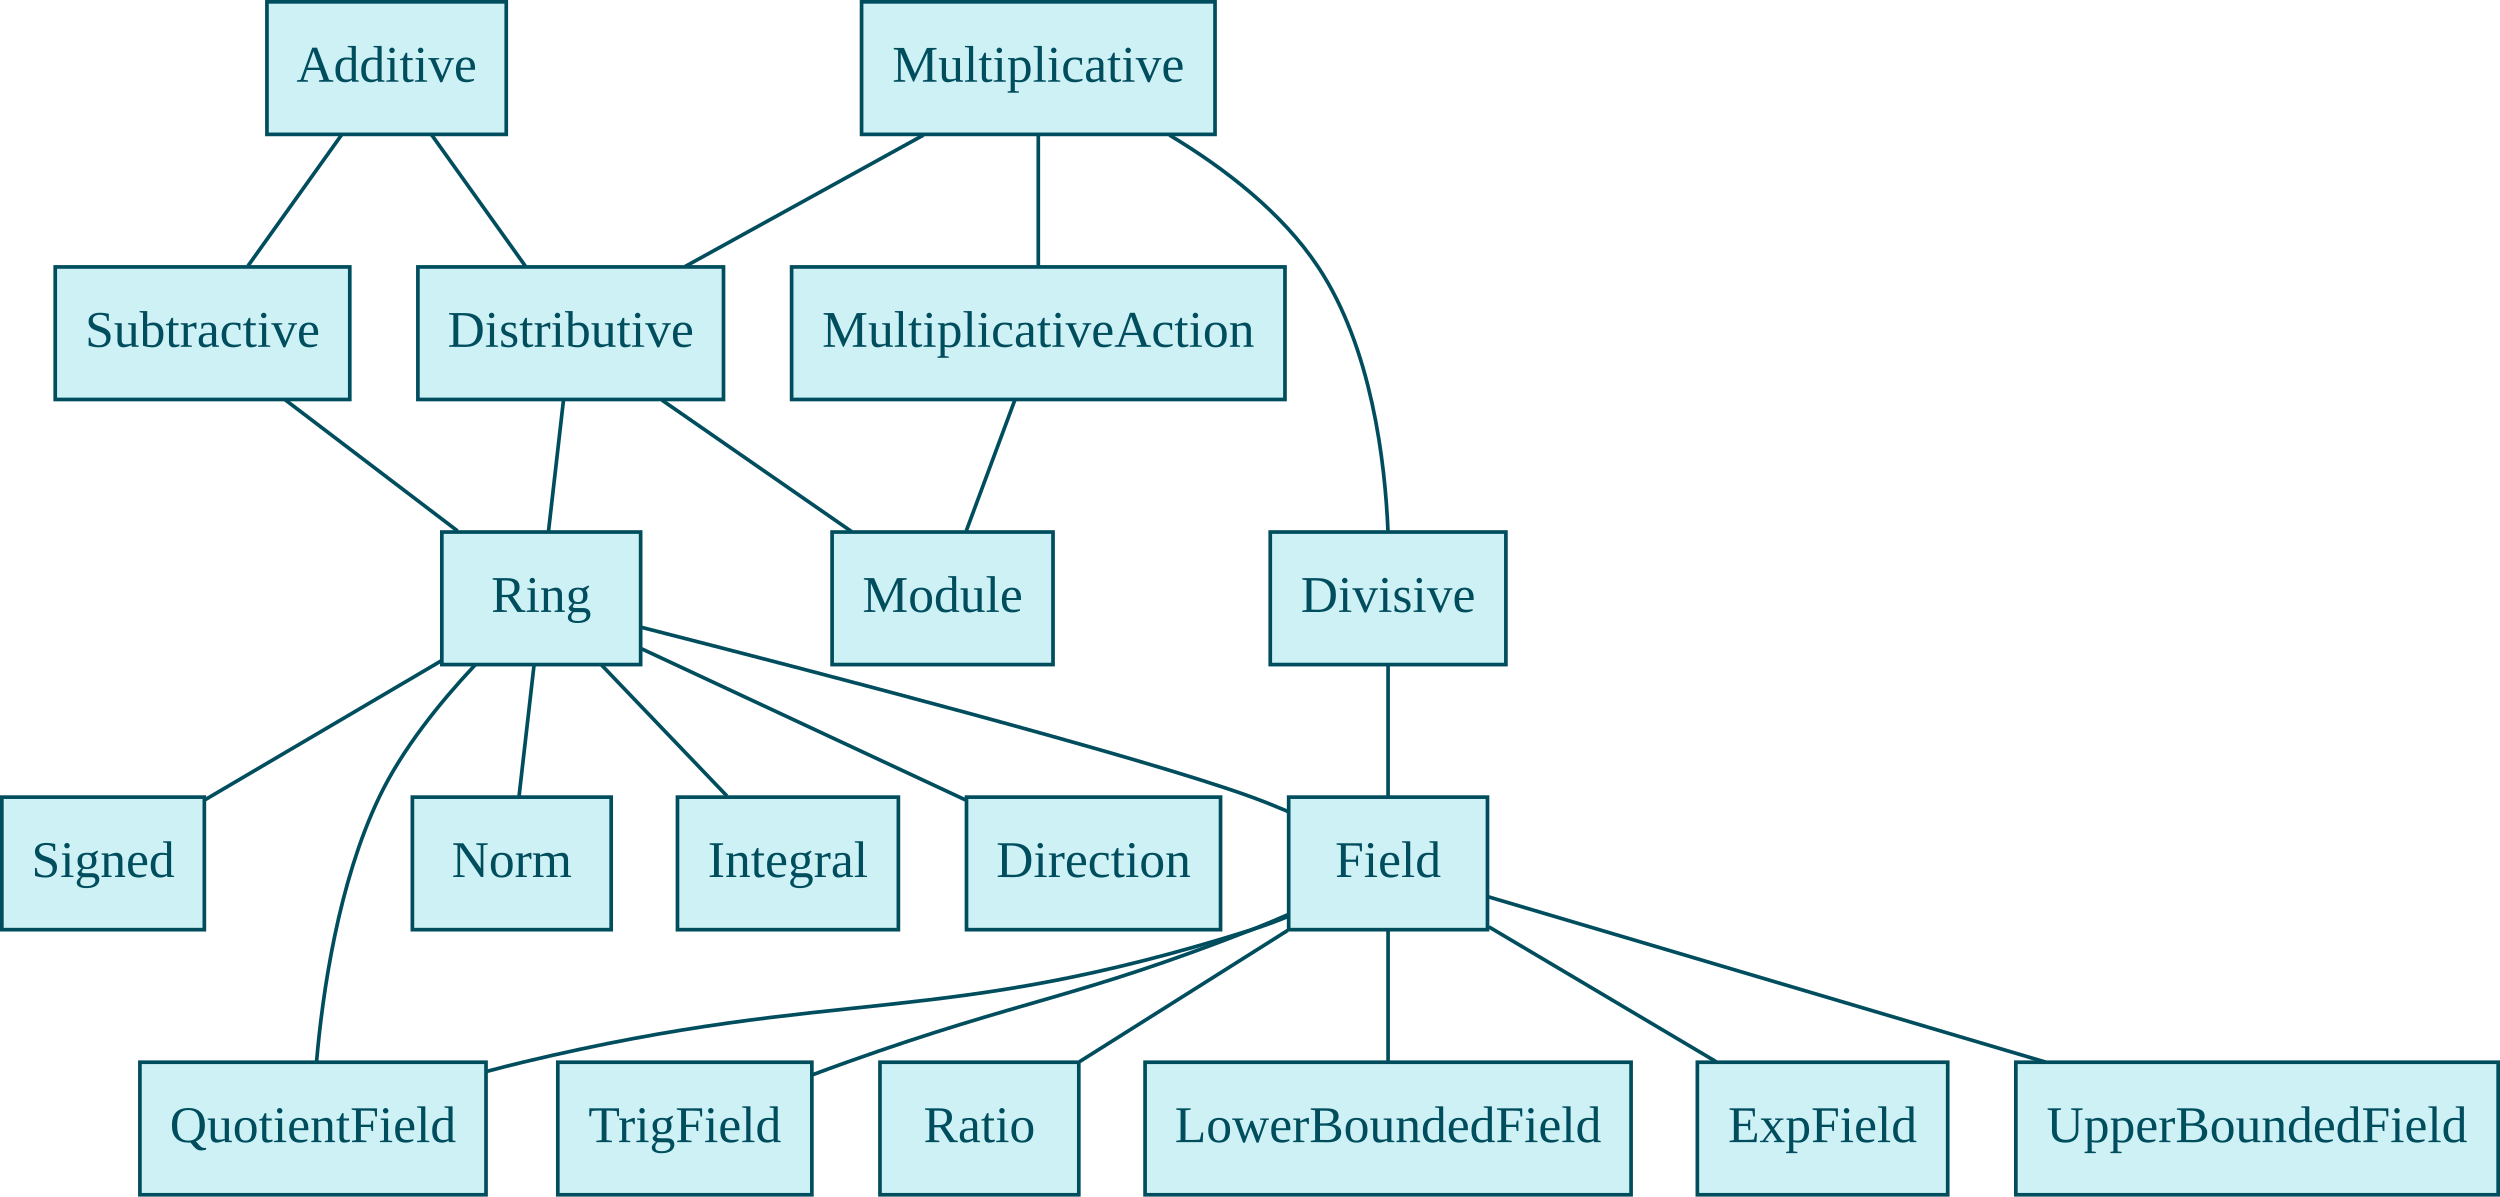
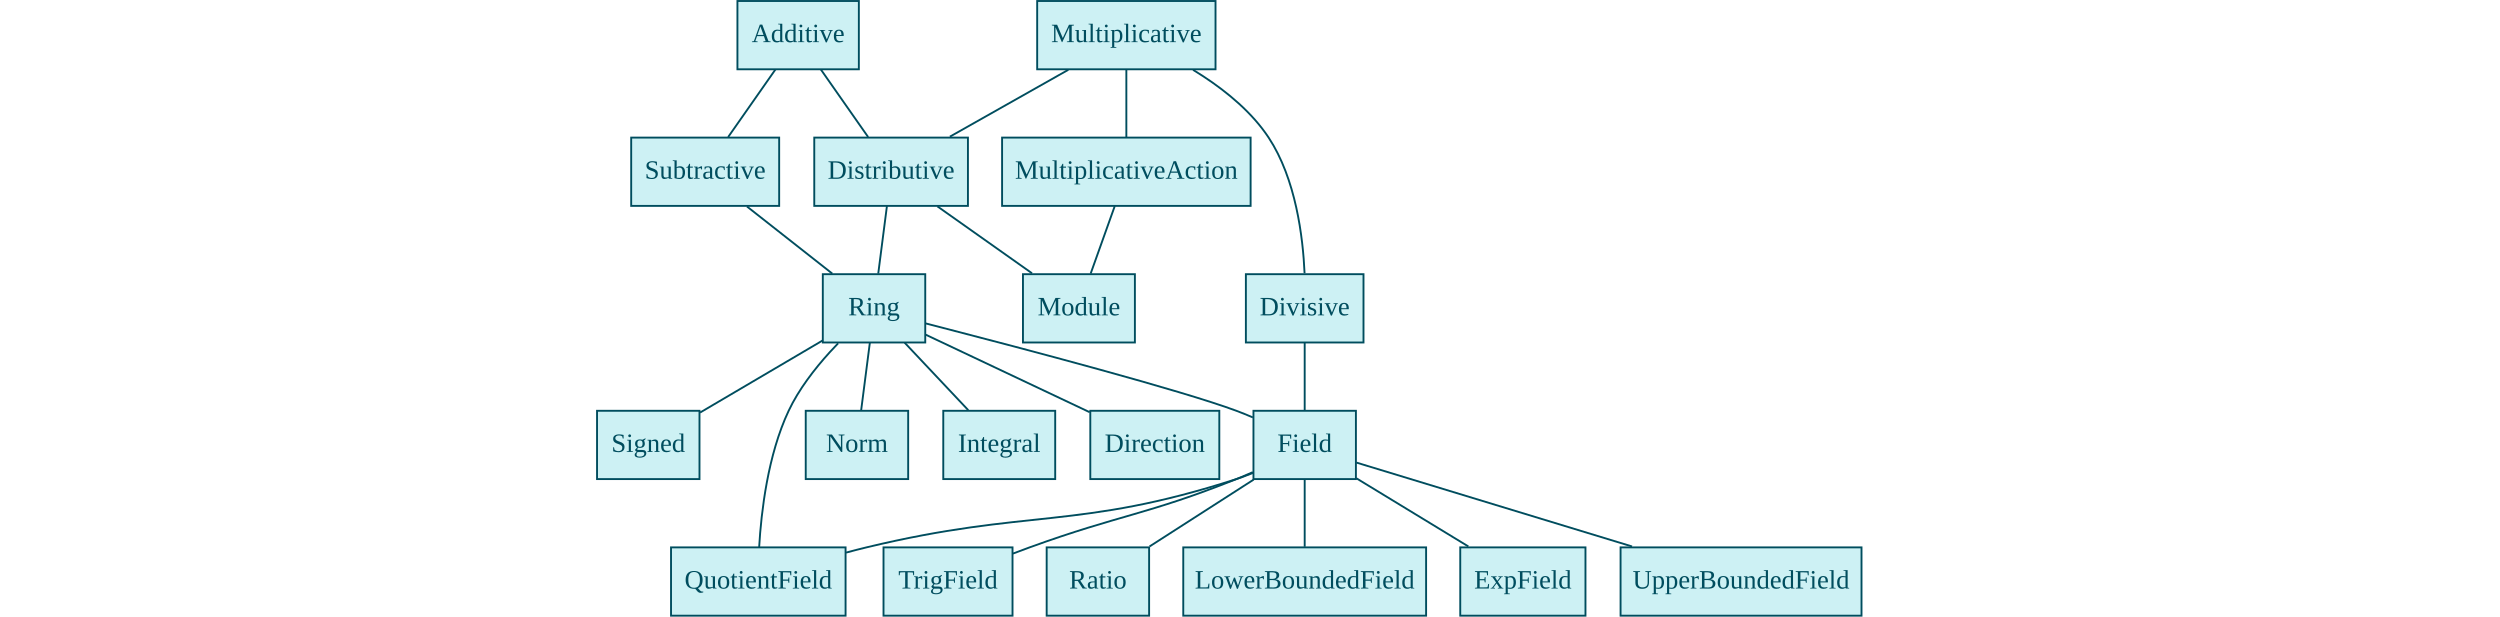
- <svg xmlns="http://www.w3.org/2000/svg" width="1044.613" viewBox="-0.5 -324.5 678.998 325.0" height="500.0">
+ <svg xmlns="http://www.w3.org/2000/svg" height="500" viewBox="-314.7 -324.5 1317.75 325.0" width="2027">
  <style>svg {
  color-scheme: light dark;
}
{
  .canvas g, .title g, .axisbar g, .ticktext g, .tickglyph g, .ticklines g, .legendContent g text {
-     fill: #0d0d0d;
+     fill: rgb(5%, 5%, 5%);
  }
  .ticklines g, .tickglyph g, .legendBorder g {
-     stroke: #0d0d0d;
+     stroke: rgb(5%, 5%, 5%);
  }
  .legendBorder g {
-     fill: #f0f0f0;
+     fill: rgb(94%, 94%, 94%);
  }
}
@media (prefers-color-scheme:dark) {
  .canvas g, .title g, .axisbar g, .ticktext g, .tickglyph g, .ticklines g, .legendContent g text {
-     fill: #f0f0f0;
+     fill: rgb(94%, 94%, 94%);
  }
  .ticklines g, .tickglyph g, .legendBorder g {
-     stroke: #f0f0f0;
+     stroke: rgb(94%, 94%, 94%);
  }
  .legendBorder g {
-     fill: #0d0d0d;
+     fill: rgb(5%, 5%, 5%);
  }
}</style>
  <g class="chart">
    <g class="edges">
-       <g fill="rgb(0%, 0%, 0%)" stroke="rgb(-51%, 30%, 37%)" stroke-width="1.0" fill-opacity="0.0" stroke-opacity="1.0">
-         <path d="M 261.71,-107.24 C 234.99,-119.71 198.59,-136.69 173.91,-148.21 L 173.62,-148.34" />
-       </g>
-       <g fill="rgb(0%, 0%, 0%)" stroke="rgb(-51%, 30%, 37%)" stroke-width="1.0" fill-opacity="0.0" stroke-opacity="1.0">
-         <path d="M 142.14,-252.3 C 134.45,-263.07 124.6,-276.87 116.9,-287.64 L 116.72,-287.9" />
-       </g>
-       <g fill="rgb(0%, 0%, 0%)" stroke="rgb(-51%, 30%, 37%)" stroke-width="1.0" fill-opacity="0.0" stroke-opacity="1.0">
-         <path d="M 185.57,-252.12 C 205.09,-262.89 230.21,-276.73 249.85,-287.56 L 250.31,-287.81" />
-       </g>
-       <g fill="rgb(0%, 0%, 0%)" stroke="rgb(-51%, 30%, 37%)" stroke-width="1.0" fill-opacity="0.0" stroke-opacity="1.0">
-         <path d="M 376.48,-180.16 C 375.69,-199.21 372.01,-230.15 357.5,-252 C 347.61,-266.89 331.99,-278.84 317.47,-287.6 L 317.13,-287.8" />
-       </g>
-       <g fill="rgb(0%, 0%, 0%)" stroke="rgb(-51%, 30%, 37%)" stroke-width="1.0" fill-opacity="0.0" stroke-opacity="1.0">
-         <path d="M 465.63,-36.124 C 446.95,-47.208 422.75,-61.561 404.29,-72.516 L 403.85,-72.774" />
-       </g>
-       <g fill="rgb(0%, 0%, 0%)" stroke="rgb(-51%, 30%, 37%)" stroke-width="1.0" fill-opacity="0.0" stroke-opacity="1.0">
-         <path d="M 376.5,-108.3 C 376.5,-119.07 376.5,-132.87 376.5,-143.64 L 376.5,-143.9" />
-       </g>
-       <g fill="rgb(0%, 0%, 0%)" stroke="rgb(-51%, 30%, 37%)" stroke-width="1.0" fill-opacity="0.0" stroke-opacity="1.0">
-         <path d="M 349.23,-104.13 C 345.98,-105.51 342.69,-106.84 339.5,-108 C 308.87,-119.16 219.46,-142.43 173.89,-154.07 L 173.62,-154.13" />
-       </g>
-       <g fill="rgb(0%, 0%, 0%)" stroke="rgb(-51%, 30%, 37%)" stroke-width="1.0" fill-opacity="0.0" stroke-opacity="1.0">
-         <path d="M 196.94,-108.3 C 186.63,-119.07 173.43,-132.87 163.11,-143.64 L 162.87,-143.9" />
-       </g>
-       <g fill="rgb(0%, 0%, 0%)" stroke="rgb(-51%, 30%, 37%)" stroke-width="1.0" fill-opacity="0.0" stroke-opacity="1.0">
-         <path d="M 376.5,-36.303 C 376.5,-47.069 376.5,-60.866 376.5,-71.642 L 376.5,-71.896" />
-       </g>
-       <g fill="rgb(0%, 0%, 0%)" stroke="rgb(-51%, 30%, 37%)" stroke-width="1.0" fill-opacity="0.0" stroke-opacity="1.0">
-         <path d="M 230.79,-180.12 C 215.26,-190.89 195.29,-204.73 179.67,-215.56 L 179.3,-215.81" />
-       </g>
-       <g fill="rgb(0%, 0%, 0%)" stroke="rgb(-51%, 30%, 37%)" stroke-width="1.0" fill-opacity="0.0" stroke-opacity="1.0">
-         <path d="M 261.93,-180.3 C 265.93,-191.07 271.05,-204.87 275.05,-215.64 L 275.15,-215.9" />
-       </g>
-       <g fill="rgb(0%, 0%, 0%)" stroke="rgb(-51%, 30%, 37%)" stroke-width="1.0" fill-opacity="0.0" stroke-opacity="1.0">
-         <path d="M 281.5,-252.3 C 281.5,-263.07 281.5,-276.87 281.5,-287.64 L 281.5,-287.9" />
-       </g>
-       <g fill="rgb(0%, 0%, 0%)" stroke="rgb(-51%, 30%, 37%)" stroke-width="1.0" fill-opacity="0.0" stroke-opacity="1.0">
-         <path d="M 140.48,-108.3 C 141.71,-119.07 143.28,-132.87 144.52,-143.64 L 144.55,-143.9" />
-       </g>
-       <g fill="rgb(0%, 0%, 0%)" stroke="rgb(-51%, 30%, 37%)" stroke-width="1.0" fill-opacity="0.0" stroke-opacity="1.0">
-         <path d="M 131.67,-33.503 C 134.99,-34.389 138.29,-35.231 141.5,-36.0 C 228.49,-56.813 254.19,-45.118 339.5,-72.0 C 342.64,-72.988 345.85,-74.178 349.02,-75.464 L 349.32,-75.589" />
-       </g>
-       <g fill="rgb(0%, 0%, 0%)" stroke="rgb(-51%, 30%, 37%)" stroke-width="1.0" fill-opacity="0.0" stroke-opacity="1.0">
-         <path d="M 85.48,-36.185 C 87.094,-54.712 91.343,-84.678 102.5,-108 C 108.8,-121.17 119.1,-133.83 128.14,-143.47 L 128.57,-143.93" />
-       </g>
-       <g fill="rgb(0%, 0%, 0%)" stroke="rgb(-51%, 30%, 37%)" stroke-width="1.0" fill-opacity="0.0" stroke-opacity="1.0">
-         <path d="M 292.65,-36.124 C 309.72,-46.887 331.67,-60.732 348.84,-71.555 L 349.24,-71.81" />
-       </g>
-       <g fill="rgb(0%, 0%, 0%)" stroke="rgb(-51%, 30%, 37%)" stroke-width="1.0" fill-opacity="0.0" stroke-opacity="1.0">
-         <path d="M 148.48,-180.3 C 149.71,-191.07 151.28,-204.87 152.52,-215.64 L 152.55,-215.9" />
-       </g>
-       <g fill="rgb(0%, 0%, 0%)" stroke="rgb(-51%, 30%, 37%)" stroke-width="1.0" fill-opacity="0.0" stroke-opacity="1.0">
-         <path d="M 123.76,-180.3 C 109.61,-191.07 91.476,-204.87 77.314,-215.64 L 76.98,-215.9" />
-       </g>
-       <g fill="rgb(0%, 0%, 0%)" stroke="rgb(-51%, 30%, 37%)" stroke-width="1.0" fill-opacity="0.0" stroke-opacity="1.0">
-         <path d="M 55.1,-107.24 C 74.311,-118.54 99.821,-133.54 119.01,-144.83 L 119.46,-145.09" />
-       </g>
-       <g fill="rgb(0%, 0%, 0%)" stroke="rgb(-51%, 30%, 37%)" stroke-width="1.0" fill-opacity="0.0" stroke-opacity="1.0">
-         <path d="M 66.86,-252.3 C 74.549,-263.07 84.404,-276.87 92.101,-287.64 L 92.283,-287.9" />
-       </g>
-       <g fill="rgb(0%, 0%, 0%)" stroke="rgb(-51%, 30%, 37%)" stroke-width="1.0" fill-opacity="0.0" stroke-opacity="1.0">
-         <path d="M 220.02,-32.535 C 223.22,-33.729 226.41,-34.9 229.5,-36.0 C 277.95,-53.275 291.61,-53.231 339.5,-72.0 C 342.56,-73.199 345.73,-74.524 348.87,-75.889 L 349.17,-76.021" />
-       </g>
-       <g fill="rgb(0%, 0%, 0%)" stroke="rgb(-51%, 30%, 37%)" stroke-width="1.0" fill-opacity="0.0" stroke-opacity="1.0">
-         <path d="M 555.07,-36.034 C 507.09,-50.264 440.79,-69.93 403.97,-80.854 L 403.53,-80.982" />
+       <g fill="rgb(0%, 0%, 0%)" fill-opacity="0" stroke="rgb(-51%, 30%, 37%)" stroke-opacity="1.0" stroke-width="1.0">
+         <path d="M 259.67,-107.24 C 235.33,-118.75 202.84,-134.12 178.83,-145.47 L 173.23,-148.12" />
+       </g>
+       <g fill="rgb(0%, 0%, 0%)" fill-opacity="0" stroke="rgb(-51%, 30%, 37%)" stroke-opacity="1.0" stroke-width="1.0">
+         <path d="M 142.89,-252.3 C 136.48,-261.46 128.54,-272.81 121.66,-282.62 L 117.97,-287.9" />
+       </g>
+       <g fill="rgb(0%, 0%, 0%)" fill-opacity="0" stroke="rgb(-51%, 30%, 37%)" stroke-opacity="1.0" stroke-width="1.0">
+         <path d="M 185.97,-252.48 C 203.26,-262.25 224.89,-274.46 242.95,-284.65 L 248.42,-287.74" />
+       </g>
+       <g fill="rgb(0%, 0%, 0%)" fill-opacity="0" stroke="rgb(-51%, 30%, 37%)" stroke-opacity="1.0" stroke-width="1.0">
+         <path d="M 372.94,-180.49 C 372.1,-199.56 368.35,-230.24 354,-252 C 345.4,-265.04 332.39,-275.87 319.61,-284.26 L 314.16,-287.71" />
+       </g>
+       <g fill="rgb(0%, 0%, 0%)" fill-opacity="0" stroke="rgb(-51%, 30%, 37%)" stroke-opacity="1.0" stroke-width="1.0">
+         <path d="M 459.28,-36.483 C 442.88,-46.465 422.27,-59.009 405.31,-69.333 L 400.17,-72.461" />
+       </g>
+       <g fill="rgb(0%, 0%, 0%)" fill-opacity="0" stroke="rgb(-51%, 30%, 37%)" stroke-opacity="1.0" stroke-width="1.0">
+         <path d="M 373.0,-108.3 C 373.0,-117.12 373.0,-127.97 373.0,-137.53 L 373.0,-143.9" />
+       </g>
+       <g fill="rgb(0%, 0%, 0%)" fill-opacity="0" stroke="rgb(-51%, 30%, 37%)" stroke-opacity="1.0" stroke-width="1.0">
+         <path d="M 345.69,-104.49 C 342.78,-105.74 339.85,-106.94 337.0,-108 C 308.06,-118.76 225.85,-140.48 179.26,-152.5 L 173.21,-154.06" />
+       </g>
+       <g fill="rgb(0%, 0%, 0%)" fill-opacity="0" stroke="rgb(-51%, 30%, 37%)" stroke-opacity="1.0" stroke-width="1.0">
+         <path d="M 195.69,-108.3 C 186.89,-117.63 175.96,-129.23 166.59,-139.17 L 162.13,-143.9" />
+       </g>
+       <g fill="rgb(0%, 0%, 0%)" fill-opacity="0" stroke="rgb(-51%, 30%, 37%)" stroke-opacity="1.0" stroke-width="1.0">
+         <path d="M 373.0,-36.303 C 373.0,-45.119 373.0,-55.968 373.0,-65.526 L 373.0,-71.896" />
+       </g>
+       <g fill="rgb(0%, 0%, 0%)" fill-opacity="0" stroke="rgb(-51%, 30%, 37%)" stroke-opacity="1.0" stroke-width="1.0">
+         <path d="M 229.27,-180.48 C 215.71,-190.08 198.79,-202.04 184.53,-212.12 L 179.41,-215.74" />
+       </g>
+       <g fill="rgb(0%, 0%, 0%)" fill-opacity="0" stroke="rgb(-51%, 30%, 37%)" stroke-opacity="1.0" stroke-width="1.0">
+         <path d="M 260.18,-180.3 C 263.36,-189.2 267.28,-200.18 270.71,-209.8 L 272.89,-215.9" />
+       </g>
+       <g fill="rgb(0%, 0%, 0%)" fill-opacity="0" stroke="rgb(-51%, 30%, 37%)" stroke-opacity="1.0" stroke-width="1.0">
+         <path d="M 279.0,-252.3 C 279.0,-261.12 279.0,-271.97 279.0,-281.53 L 279.0,-287.9" />
+       </g>
+       <g fill="rgb(0%, 0%, 0%)" fill-opacity="0" stroke="rgb(-51%, 30%, 37%)" stroke-opacity="1.0" stroke-width="1.0">
+         <path d="M 139.22,-108.3 C 140.36,-117.12 141.75,-127.97 142.98,-137.53 L 143.8,-143.9" />
+       </g>
+       <g fill="rgb(0%, 0%, 0%)" fill-opacity="0" stroke="rgb(-51%, 30%, 37%)" stroke-opacity="1.0" stroke-width="1.0">
+         <path d="M 131.24,-33.243 C 134.87,-34.222 138.49,-35.154 142.0,-36.0 C 227.68,-56.624 253.12,-44.958 337.0,-72.0 C 337.9,-72.292 338.82,-72.601 339.73,-72.925 L 345.78,-75.254" />
+       </g>
+       <g fill="rgb(0%, 0%, 0%)" fill-opacity="0" stroke="rgb(-51%, 30%, 37%)" stroke-opacity="1.0" stroke-width="1.0">
+         <path d="M 85.457,-36.2 C 86.536,-54.739 90.012,-84.716 101.0,-108 C 106.3,-119.24 114.62,-130.01 122.66,-138.87 L 127.08,-143.58" />
+       </g>
+       <g fill="rgb(0%, 0%, 0%)" fill-opacity="0" stroke="rgb(-51%, 30%, 37%)" stroke-opacity="1.0" stroke-width="1.0">
+         <path d="M 291.22,-36.483 C 306.29,-46.161 325.11,-58.246 340.9,-68.383 L 346.12,-71.739" />
+       </g>
+       <g fill="rgb(0%, 0%, 0%)" fill-opacity="0" stroke="rgb(-51%, 30%, 37%)" stroke-opacity="1.0" stroke-width="1.0">
+         <path d="M 148.22,-180.3 C 149.36,-189.12 150.75,-199.97 151.98,-209.53 L 152.8,-215.9" />
+       </g>
+       <g fill="rgb(0%, 0%, 0%)" fill-opacity="0" stroke="rgb(-51%, 30%, 37%)" stroke-opacity="1.0" stroke-width="1.0">
+         <path d="M 124,-180.3 C 111.91,-189.81 96.818,-201.68 84.019,-211.75 L 79.055,-215.65" />
+       </g>
+       <g fill="rgb(0%, 0%, 0%)" fill-opacity="0" stroke="rgb(-51%, 30%, 37%)" stroke-opacity="1.0" stroke-width="1.0">
+         <path d="M 54.301,-107.06 C 71.837,-117.37 94.714,-130.83 113.23,-141.72 L 118.83,-145.02" />
+       </g>
+       <g fill="rgb(0%, 0%, 0%)" fill-opacity="0" stroke="rgb(-51%, 30%, 37%)" stroke-opacity="1.0" stroke-width="1.0">
+         <path d="M 69.112,-252.3 C 75.521,-261.46 83.464,-272.81 90.336,-282.62 L 94.027,-287.9" />
+       </g>
+       <g fill="rgb(0%, 0%, 0%)" fill-opacity="0" stroke="rgb(-51%, 30%, 37%)" stroke-opacity="1.0" stroke-width="1.0">
+         <path d="M 219.2,-32.726 C 222.17,-33.855 225.13,-34.96 228.0,-36.0 C 275.96,-53.386 289.62,-53.072 337.0,-72.0 C 337.88,-72.353 338.77,-72.716 339.67,-73.089 L 345.64,-75.655" />
+       </g>
+       <g fill="rgb(0%, 0%, 0%)" fill-opacity="0" stroke="rgb(-51%, 30%, 37%)" stroke-opacity="1.0" stroke-width="1.0">
+         <path d="M 545.55,-36.483 C 501.66,-49.843 442.69,-67.791 406.29,-78.867 L 400.21,-80.718" />
      </g>
    </g>
    <g class="shapes">
-       <g fill="rgb(2%, 73%, 80%)" stroke="rgb(-51%, 30%, 37%)" stroke-width="1.0" fill-opacity="0.2" stroke-opacity="1.0">
-         <rect x="72" width="65" y="-324.0" height="36.0" />
-       </g>
-       <g fill="rgb(2%, 73%, 80%)" stroke="rgb(-51%, 30%, 37%)" stroke-width="1.0" fill-opacity="0.2" stroke-opacity="1.0">
-         <rect x="262" width="69" y="-108.0" height="36.0" />
-       </g>
-       <g fill="rgb(2%, 73%, 80%)" stroke="rgb(-51%, 30%, 37%)" stroke-width="1.0" fill-opacity="0.2" stroke-opacity="1.0">
-         <rect x="112.999" width="83.002" y="-252.0" height="36.0" />
-       </g>
-       <g fill="rgb(2%, 73%, 80%)" stroke="rgb(-51%, 30%, 37%)" stroke-width="1.0" fill-opacity="0.2" stroke-opacity="1.0">
-         <rect x="344.5" width="64" y="-180.0" height="36.0" />
-       </g>
-       <g fill="rgb(2%, 73%, 80%)" stroke="rgb(-51%, 30%, 37%)" stroke-width="1.0" fill-opacity="0.2" stroke-opacity="1.0">
-         <rect x="460.5" width="68" y="-36.0" height="36.0" />
-       </g>
-       <g fill="rgb(2%, 73%, 80%)" stroke="rgb(-51%, 30%, 37%)" stroke-width="1.0" fill-opacity="0.2" stroke-opacity="1.0">
-         <rect x="349.5" width="54.0" y="-108.0" height="36.0" />
-       </g>
-       <g fill="rgb(2%, 73%, 80%)" stroke="rgb(-51%, 30%, 37%)" stroke-width="1.0" fill-opacity="0.2" stroke-opacity="1.0">
-         <rect x="183.5" width="60" y="-108.0" height="36.0" />
-       </g>
-       <g fill="rgb(2%, 73%, 80%)" stroke="rgb(-51%, 30%, 37%)" stroke-width="1.0" fill-opacity="0.2" stroke-opacity="1.0">
-         <rect x="310.501" width="131.998" y="-36.0" height="36.0" />
-       </g>
-       <g fill="rgb(2%, 73%, 80%)" stroke="rgb(-51%, 30%, 37%)" stroke-width="1.0" fill-opacity="0.2" stroke-opacity="1.0">
-         <rect x="225.5" width="60" y="-180.0" height="36.0" />
-       </g>
-       <g fill="rgb(2%, 73%, 80%)" stroke="rgb(-51%, 30%, 37%)" stroke-width="1.0" fill-opacity="0.2" stroke-opacity="1.0">
-         <rect x="233.501" width="95.998" y="-324.0" height="36.0" />
-       </g>
-       <g fill="rgb(2%, 73%, 80%)" stroke="rgb(-51%, 30%, 37%)" stroke-width="1.0" fill-opacity="0.2" stroke-opacity="1.0">
-         <rect x="214.5" width="133.999" y="-252.0" height="36.0" />
-       </g>
-       <g fill="rgb(2%, 73%, 80%)" stroke="rgb(-51%, 30%, 37%)" stroke-width="1.0" fill-opacity="0.2" stroke-opacity="1.0">
-         <rect x="111.5" width="54.0" y="-108.0" height="36.0" />
-       </g>
-       <g fill="rgb(2%, 73%, 80%)" stroke="rgb(-51%, 30%, 37%)" stroke-width="1.0" fill-opacity="0.2" stroke-opacity="1.0">
-         <rect x="37.498" width="94.003" y="-36.0" height="36.0" />
-       </g>
-       <g fill="rgb(2%, 73%, 80%)" stroke="rgb(-51%, 30%, 37%)" stroke-width="1.0" fill-opacity="0.2" stroke-opacity="1.0">
-         <rect x="238.5" width="54.0" y="-36.0" height="36.0" />
-       </g>
-       <g fill="rgb(2%, 73%, 80%)" stroke="rgb(-51%, 30%, 37%)" stroke-width="1.0" fill-opacity="0.2" stroke-opacity="1.0">
-         <rect x="119.5" width="54.0" y="-180.0" height="36.0" />
-       </g>
-       <g fill="rgb(2%, 73%, 80%)" stroke="rgb(-51%, 30%, 37%)" stroke-width="1.0" fill-opacity="0.2" stroke-opacity="1.0">
-         <rect x="-3.999999999848569e-5" width="55" y="-108.0" height="36.0" />
-       </g>
-       <g fill="rgb(2%, 73%, 80%)" stroke="rgb(-51%, 30%, 37%)" stroke-width="1.0" fill-opacity="0.2" stroke-opacity="1.0">
-         <rect x="14.5" width="79.999" y="-252.0" height="36.0" />
-       </g>
-       <g fill="rgb(2%, 73%, 80%)" stroke="rgb(-51%, 30%, 37%)" stroke-width="1.0" fill-opacity="0.2" stroke-opacity="1.0">
-         <rect x="151" width="69" y="-36.0" height="36.0" />
-       </g>
-       <g fill="rgb(2%, 73%, 80%)" stroke="rgb(-51%, 30%, 37%)" stroke-width="1.0" fill-opacity="0.2" stroke-opacity="1.0">
-         <rect x="547.002" width="130.997" y="-36.0" height="36.0" />
+       <g fill="rgb(2%, 73%, 80%)" fill-opacity="0.2" stroke="rgb(-51%, 30%, 37%)" stroke-opacity="1.0" stroke-width="1.0">
+         <rect height="36.0" width="64" x="74" y="-324.0" />
+       </g>
+       <g fill="rgb(2%, 73%, 80%)" fill-opacity="0.2" stroke="rgb(-51%, 30%, 37%)" stroke-opacity="1.0" stroke-width="1.0">
+         <rect height="36.0" width="68" x="260" y="-108.0" />
+       </g>
+       <g fill="rgb(2%, 73%, 80%)" fill-opacity="0.2" stroke="rgb(-51%, 30%, 37%)" stroke-opacity="1.0" stroke-width="1.0">
+         <rect height="36.0" width="81.0" x="114.5" y="-252.0" />
+       </g>
+       <g fill="rgb(2%, 73%, 80%)" fill-opacity="0.2" stroke="rgb(-51%, 30%, 37%)" stroke-opacity="1.0" stroke-width="1.0">
+         <rect height="36.0" width="62" x="342" y="-180.0" />
+       </g>
+       <g fill="rgb(2%, 73%, 80%)" fill-opacity="0.2" stroke="rgb(-51%, 30%, 37%)" stroke-opacity="1.0" stroke-width="1.0">
+         <rect height="36.0" width="66" x="455" y="-36.0" />
+       </g>
+       <g fill="rgb(2%, 73%, 80%)" fill-opacity="0.2" stroke="rgb(-51%, 30%, 37%)" stroke-opacity="1.0" stroke-width="1.0">
+         <rect height="36.0" width="54.0" x="346.0" y="-108.0" />
+       </g>
+       <g fill="rgb(2%, 73%, 80%)" fill-opacity="0.2" stroke="rgb(-51%, 30%, 37%)" stroke-opacity="1.0" stroke-width="1.0">
+         <rect height="36.0" width="59" x="182.5" y="-108.0" />
+       </g>
+       <g fill="rgb(2%, 73%, 80%)" fill-opacity="0.2" stroke="rgb(-51%, 30%, 37%)" stroke-opacity="1.0" stroke-width="1.0">
+         <rect height="36.0" width="128.002" x="308.999" y="-36.0" />
+       </g>
+       <g fill="rgb(2%, 73%, 80%)" fill-opacity="0.2" stroke="rgb(-51%, 30%, 37%)" stroke-opacity="1.0" stroke-width="1.0">
+         <rect height="36.0" width="59" x="224.5" y="-180.0" />
+       </g>
+       <g fill="rgb(2%, 73%, 80%)" fill-opacity="0.2" stroke="rgb(-51%, 30%, 37%)" stroke-opacity="1.0" stroke-width="1.0">
+         <rect height="36.0" width="94.003" x="231.998" y="-324.0" />
+       </g>
+       <g fill="rgb(2%, 73%, 80%)" fill-opacity="0.2" stroke="rgb(-51%, 30%, 37%)" stroke-opacity="1.0" stroke-width="1.0">
+         <rect height="36.0" width="130.997" x="213.502" y="-252.0" />
+       </g>
+       <g fill="rgb(2%, 73%, 80%)" fill-opacity="0.2" stroke="rgb(-51%, 30%, 37%)" stroke-opacity="1.0" stroke-width="1.0">
+         <rect height="36.0" width="54.0" x="110.0" y="-108.0" />
+       </g>
+       <g fill="rgb(2%, 73%, 80%)" fill-opacity="0.2" stroke="rgb(-51%, 30%, 37%)" stroke-opacity="1.0" stroke-width="1.0">
+         <rect height="36.0" width="92.002" x="38.999" y="-36.0" />
+       </g>
+       <g fill="rgb(2%, 73%, 80%)" fill-opacity="0.2" stroke="rgb(-51%, 30%, 37%)" stroke-opacity="1.0" stroke-width="1.0">
+         <rect height="36.0" width="54.0" x="237.0" y="-36.0" />
+       </g>
+       <g fill="rgb(2%, 73%, 80%)" fill-opacity="0.2" stroke="rgb(-51%, 30%, 37%)" stroke-opacity="1.0" stroke-width="1.0">
+         <rect height="36.0" width="54.0" x="119.0" y="-180.0" />
+       </g>
+       <g fill="rgb(2%, 73%, 80%)" fill-opacity="0.2" stroke="rgb(-51%, 30%, 37%)" stroke-opacity="1.0" stroke-width="1.0">
+         <rect height="36.0" width="54.0" x="0" y="-108.0" />
+       </g>
+       <g fill="rgb(2%, 73%, 80%)" fill-opacity="0.2" stroke="rgb(-51%, 30%, 37%)" stroke-opacity="1.0" stroke-width="1.0">
+         <rect height="36.0" width="77.998" x="18.001" y="-252.0" />
+       </g>
+       <g fill="rgb(2%, 73%, 80%)" fill-opacity="0.2" stroke="rgb(-51%, 30%, 37%)" stroke-opacity="1.0" stroke-width="1.0">
+         <rect height="36.0" width="68" x="151" y="-36.0" />
+       </g>
+       <g fill="rgb(2%, 73%, 80%)" fill-opacity="0.2" stroke="rgb(-51%, 30%, 37%)" stroke-opacity="1.0" stroke-width="1.0">
+         <rect height="36.0" width="127.001" x="539.5" y="-36.0" />
      </g>
    </g>
    <g class="labels">
-       <g fill="rgb(-51%, 30%, 37%)" stroke="none" stroke-width="0.0" font-size="14.0" fill-opacity="1.0" text-anchor="middle">
-         <text x="104.5" y="-302.3">
+       <g fill="rgb(-51%, 30%, 37%)" fill-opacity="1.0" font-size="14.0" stroke="none" stroke-width="0.0" text-anchor="middle">
+         <text x="106" y="-302.3">
          <a href="https://hackage.haskell.org/package/numhask/docs/NumHask-Algebra-Additive.html#t:Additive">Additive</a>
        </text>
-         <text x="296.5" y="-86.3">
+         <text x="294.0" y="-86.3">
          <a href="https://hackage.haskell.org/package/numhask/docs/NumHask-Algebra-Metric.html#t:Direction">Direction</a>
        </text>
-         <text x="154.5" y="-230.3">
+         <text x="155.0" y="-230.3">
          <a href="https://hackage.haskell.org/package/numhask/docs/NumHask-Algebra-Distributive.html#t:Distributive">Distributive</a>
        </text>
-         <text x="376.5" y="-158.3">
+         <text x="373.0" y="-158.3">
          <a href="https://hackage.haskell.org/package/numhask/docs/NumHask-Algebra-Multiplicative.html#t:Divisive">Divisive</a>
        </text>
-         <text x="494.5" y="-14.3">
+         <text x="488.0" y="-14.3">
          <a href="https://hackage.haskell.org/package/numhask/docs/NumHask-Algebra-Field.html#t:ExpField">ExpField</a>
        </text>
-         <text x="376.5" y="-86.3">
+         <text x="373.0" y="-86.3">
          <a href="https://hackage.haskell.org/package/numhask/docs/NumHask-Algebra-Field.html#t:Field">Field</a>
        </text>
-         <text x="213.5" y="-86.3">
+         <text x="212" y="-86.3">
          <a href="https://hackage.haskell.org/package/numhask/docs/NumHask-Data-Integral.html#t:Integral">Integral</a>
        </text>
-         <text x="376.5" y="-14.3">
+         <text x="373.0" y="-14.3">
          <a href="https://hackage.haskell.org/package/numhask/docs/NumHask-Algebra-Field.html#t:LowerBoundedField">LowerBoundedField</a>
        </text>
-         <text x="255.5" y="-158.3">
+         <text x="254.0" y="-158.3">
          <a href="https://hackage.haskell.org/package/numhask/docs/NumHask-Algebra-Module.html#t:Module">Module</a>
        </text>
-         <text x="281.5" y="-302.3">
+         <text x="279.0" y="-302.3">
          <a href="https://hackage.haskell.org/package/numhask/docs/NumHask-Algebra-Multiplicative.html#t:Multiplicative">Multiplicative</a>
        </text>
-         <text x="281.5" y="-230.3">
+         <text x="279.0" y="-230.3">
          <a href="https://hackage.haskell.org/package/numhask/docs/NumHask-Algebra-Module.html#t:MultiplicativeAction">MultiplicativeAction</a>
        </text>
-         <text x="138.5" y="-86.3">
+         <text x="137.0" y="-86.3">
          <a href="https://hackage.haskell.org/package/numhask/docs/NumHask-Algebra-Metric.html#t:Norm">Norm</a>
        </text>
-         <text x="84.5" y="-14.3">
+         <text x="85.0" y="-14.3">
          <a href="https://hackage.haskell.org/package/numhask/docs/NumHask-Algebra-Field.html#t:QuotientField">QuotientField</a>
        </text>
-         <text x="265.5" y="-14.3">
+         <text x="264.0" y="-14.3">
          <a href="https://hackage.haskell.org/package/numhask/docs/NumHask-Data-Rational.html#t:Ratio">Ratio</a>
        </text>
-         <text x="146.5" y="-158.3">
+         <text x="146.0" y="-158.3">
          <a href="https://hackage.haskell.org/package/numhask/docs/NumHask-Algebra-Ring.html#t:Ring">Ring</a>
        </text>
-         <text x="27.5" y="-86.3">
+         <text x="27.0" y="-86.3">
          <a href="https://hackage.haskell.org/package/numhask/docs/NumHask-Algebra-Metric.html#t:Signed">Signed</a>
        </text>
-         <text x="54.5" y="-230.3">
+         <text x="57.0" y="-230.3">
          <a href="https://hackage.haskell.org/package/numhask/docs/NumHask-Algebra-Additive.html#t:Subtractive">Subtractive</a>
        </text>
-         <text x="185.5" y="-14.3">
+         <text x="185" y="-14.3">
          <a href="https://hackage.haskell.org/package/numhask/docs/NumHask-Algebra-Field.html#t:TrigField">TrigField</a>
        </text>
-         <text x="612.5" y="-14.3">
+         <text x="603.0" y="-14.3">
          <a href="https://hackage.haskell.org/package/numhask/docs/NumHask-Algebra-Field.html#t:UpperBoundedField">UpperBoundedField</a>
        </text>
      </g>
    </g>
  </g>
  <g class="hud" />
</svg>
